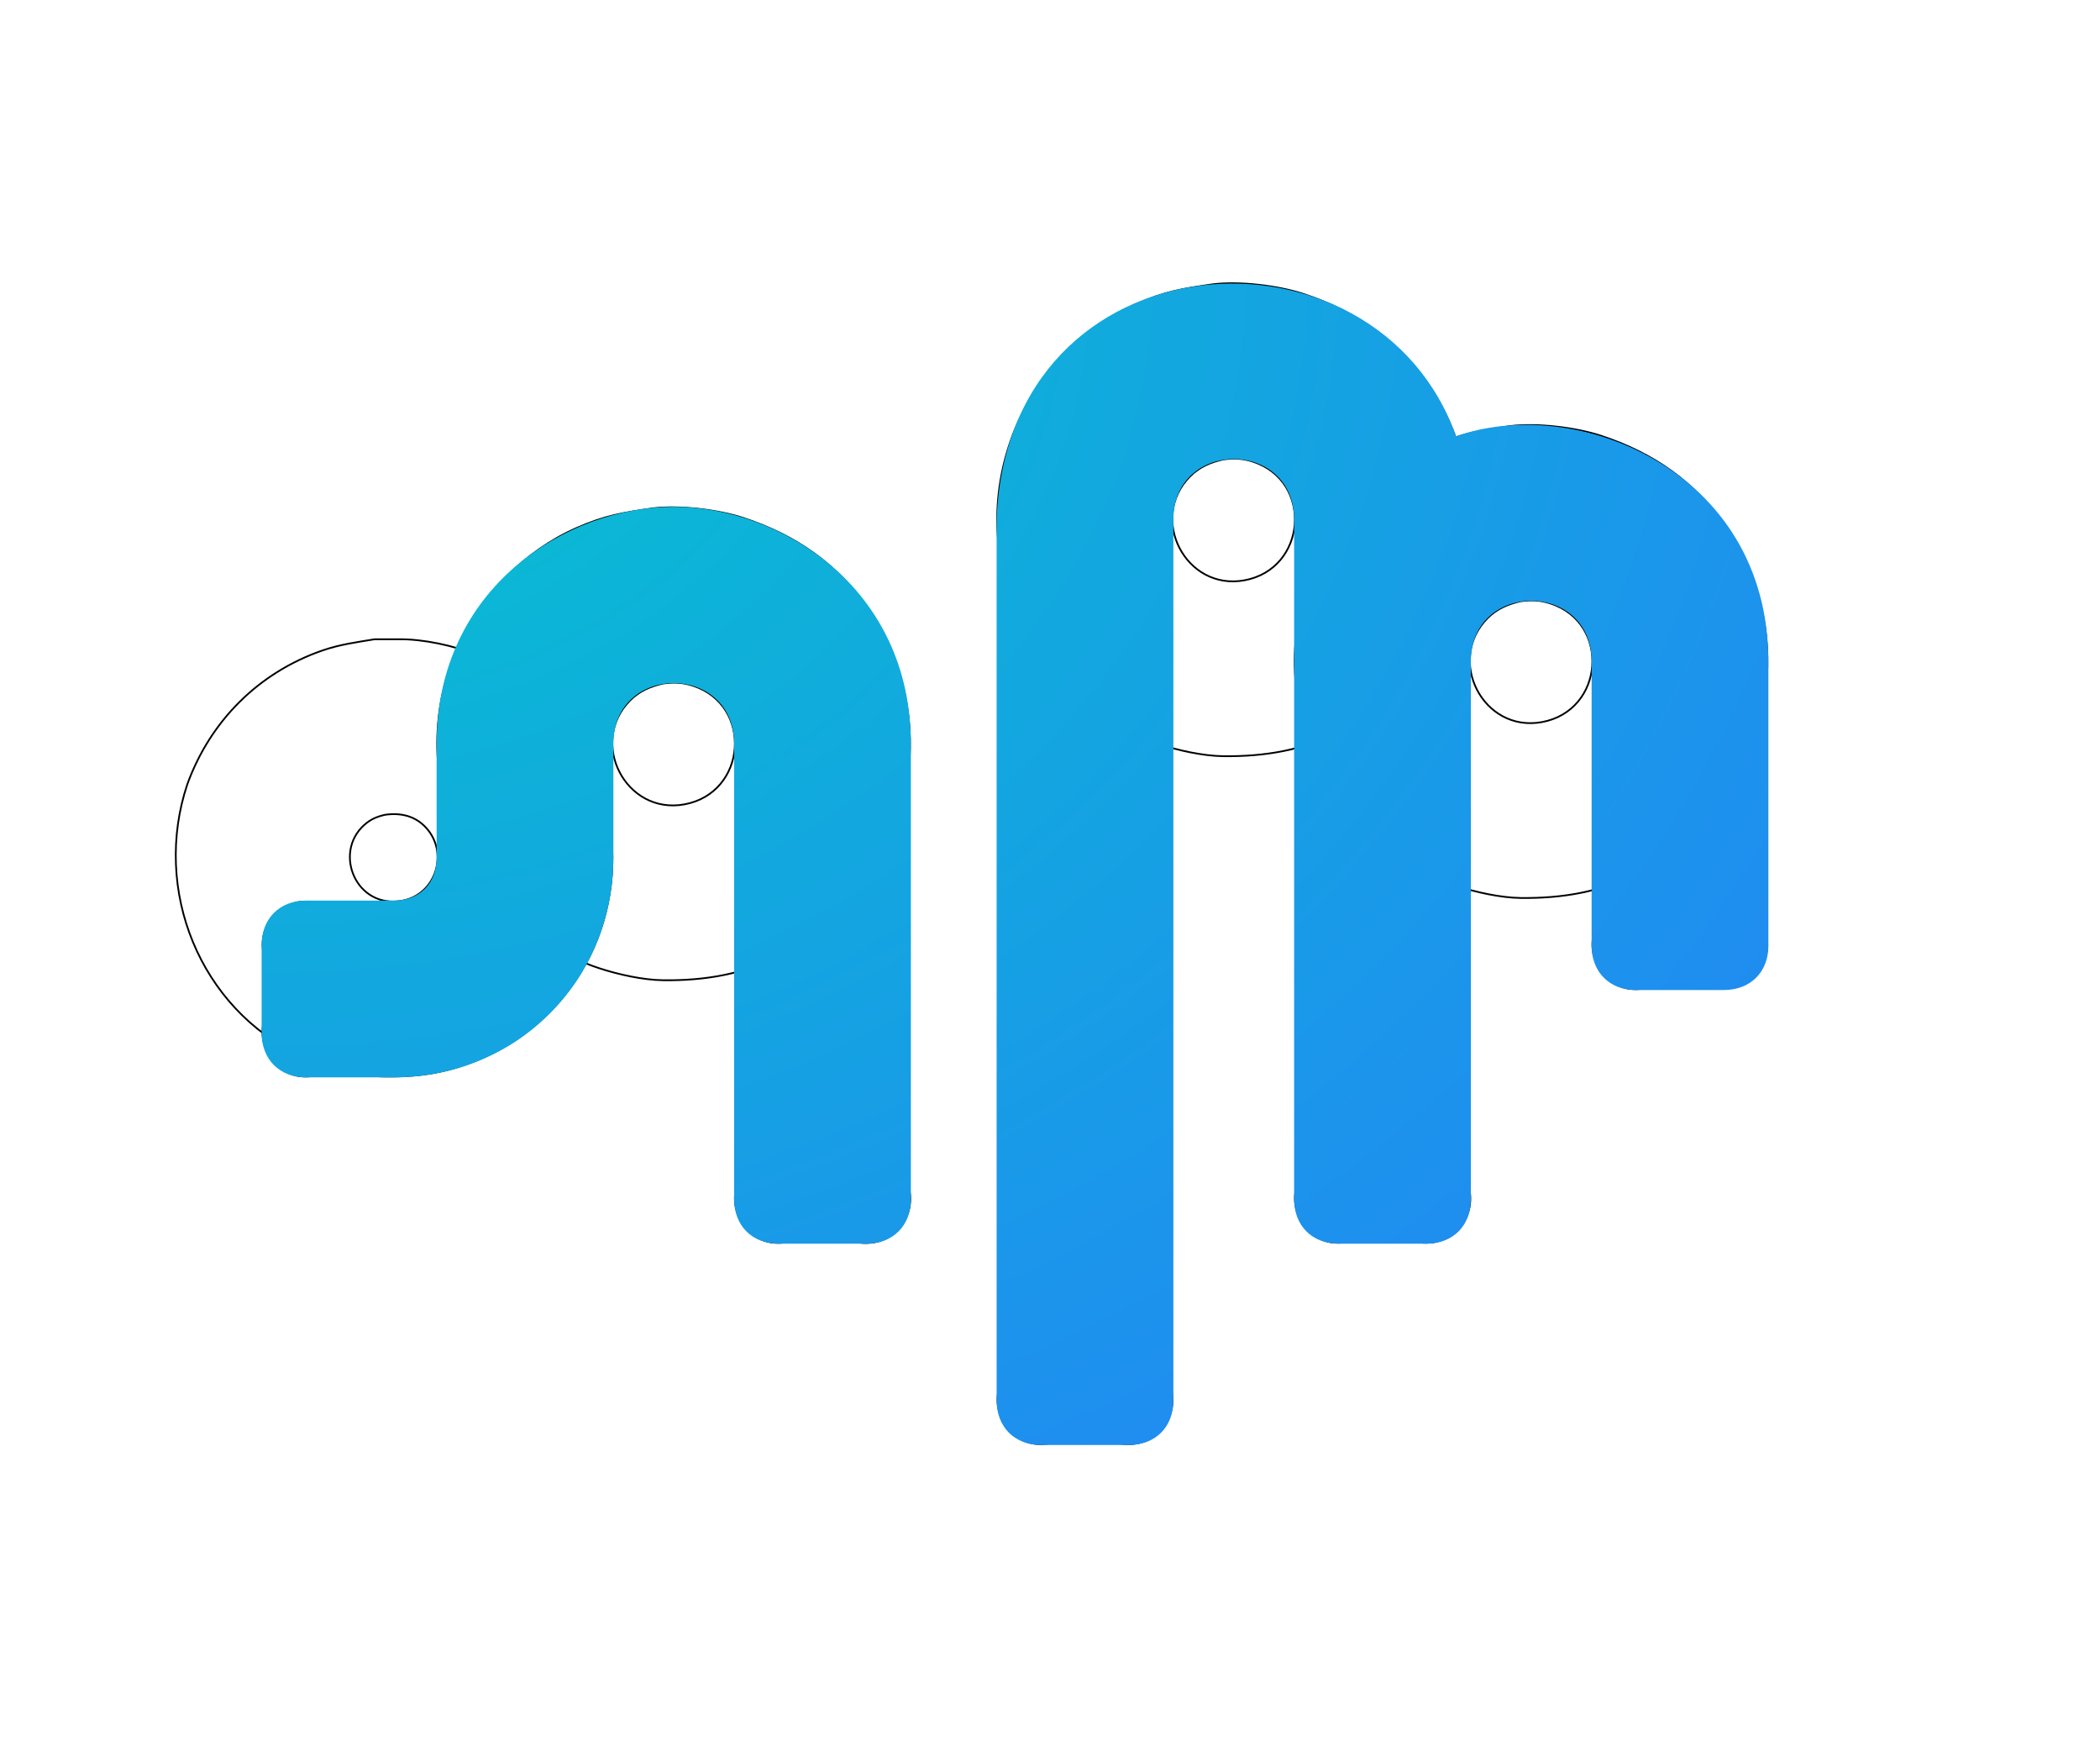
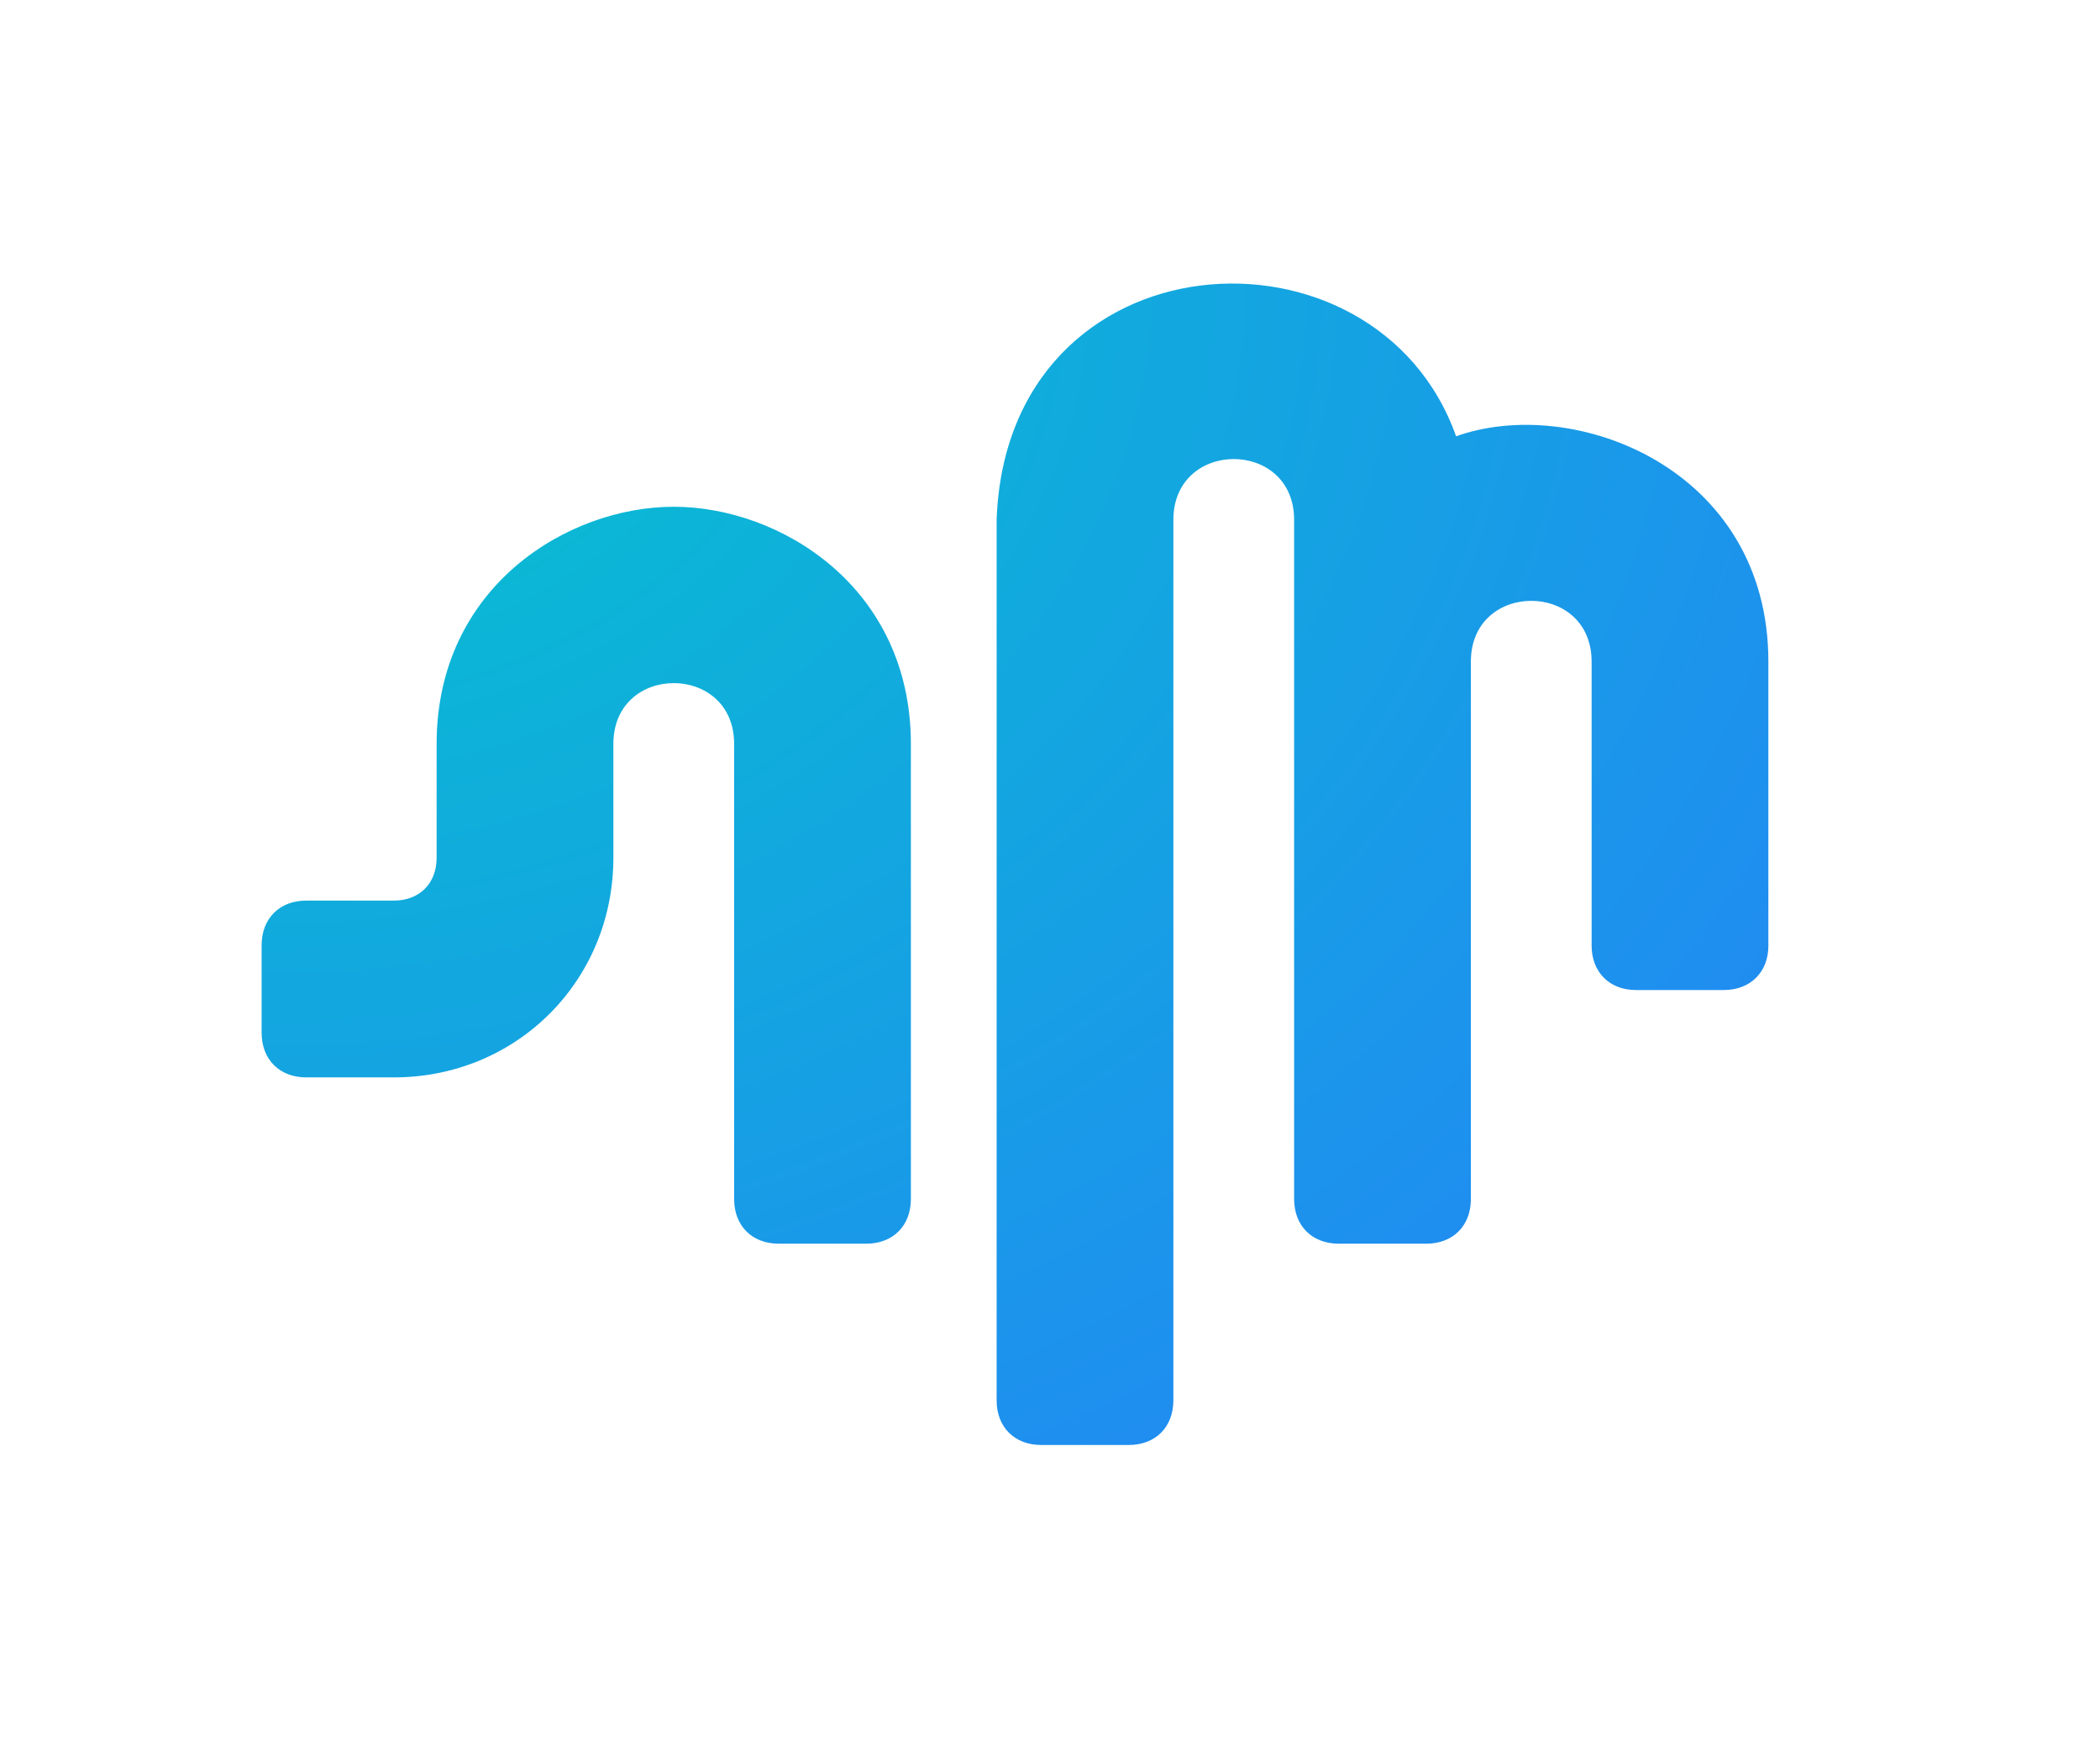
<svg xmlns="http://www.w3.org/2000/svg" viewBox="0 0 1200 1000">
  <defs>
    <radialGradient id="fill" cx="0" cy="0" r="1.414" class="logo--fill">
      <stop offset="0" stop-color="#04c5cc" />
      <stop offset="1" stop-color="#2581f8" />
    </radialGradient>
  </defs>
  <g class="logo__a">
-     <path id="a1" class="logo__a1" fill="none" stroke="black" d="M 193.81,523.08              C 206.58,537.30 199.23,560.91 180.14,564.52                153.78,569.50 140.33,537.38 158.23,521.31                161.95,517.97 165.37,516.59 170.14,515.45                179.16,514.19 187.50,516.04 193.81,523.08 Z" />
-     <path id="a2" class="logo__a2" fill="none" stroke="black" d="M 193.73,573.04              C 206.50,587.27 199.15,610.88 180.06,614.49                153.70,619.47 140.25,587.35 158.15,571.28                161.87,567.93 165.29,566.55 170.06,565.42                179.08,564.16 187.42,566.01 193.73,573.04 Z" />
-     <path id="a3" class="logo__a3" fill="none" stroke="black" d="M 243.67,473.09              C 256.45,487.32 249.09,510.93 230.00,514.53                203.64,519.51 190.19,487.39 208.09,471.33                211.82,467.98 215.24,466.60 220.00,465.47                229.03,464.21 237.36,466.06 243.67,473.09 Z" />
-     <path id="a4" class="logo__a4" fill="none" stroke="black" d="M 463.69,668.10              C 476.46,682.32 469.11,705.93 450.02,709.54                423.66,714.52 410.21,682.40 428.11,666.33                431.83,662.99 435.25,661.61 440.02,660.47                449.04,659.21 457.37,661.06 463.69,668.10 Z" />
-     <path id="a5" class="logo__a5" fill="none" stroke="black" d="M 513.76,668.16              C 526.53,682.39 519.17,706.00 500.08,709.60                473.72,714.59 460.28,682.47 478.17,666.40                481.90,663.05 485.32,661.67 490.08,660.54                499.11,659.28 507.44,661.13 513.76,668.16 Z" />
-     <path id="a6" class="logo__a6" fill="none" stroke="black" d="M 613.76,783.05              C 626.54,797.28 619.18,820.88 600.09,824.49                573.73,829.47 560.28,797.35 578.18,781.28                581.91,777.94 585.33,776.56 590.09,775.42                599.12,774.16 607.45,776.02 613.76,783.05 Z" />
-     <path id="a7" class="logo__a7" fill="none" stroke="black" d="M 663.63,783.07              C 676.40,797.30 669.05,820.91 649.96,824.51                623.60,829.50 610.15,797.38 628.05,781.31                631.77,777.96 635.19,776.58 639.96,775.45                648.98,774.19 657.32,776.04 663.63,783.07 Z" />
-     <path id="a8" class="logo__a8" fill="none" stroke="black" d="M 783.71,668.03              C 796.48,682.25 789.13,705.86 770.03,709.47                743.68,714.45 730.23,682.33 748.13,666.26                751.85,662.92 755.27,661.54 760.03,660.40                769.06,659.14 777.39,660.99 783.71,668.03 Z" />
-     <path id="a9" class="logo__a9" fill="none" stroke="black" d="M 833.80,668.04              C 846.57,682.27 839.22,705.88 820.13,709.48                793.77,714.46 780.32,682.34 798.22,666.28                801.94,662.93 805.36,661.55 810.13,660.42                819.15,659.16 827.48,661.01 833.80,668.04 Z" />
-     <path id="a10" class="logo__a10" fill="none" stroke="black" d="M 953.70,523.13              C 966.47,537.36 959.11,560.97 940.02,564.57                913.66,569.55 900.22,537.43 918.12,521.37                921.84,518.02 925.26,516.64 930.02,515.50                939.05,514.25 947.38,516.10 953.70,523.13 Z" />
-     <path id="a11" class="logo__a11" fill="none" stroke="black" d="M 1003.55,522.85              C 1016.32,537.08 1008.97,560.69 989.88,564.30                963.52,569.28 950.07,537.16 967.97,521.09                971.69,517.74 975.11,516.36 979.88,515.23                988.90,513.97 997.23,515.82 1003.55,522.85 Z" />
+     <path id="a1" class="logo__a1" fill="none" d="M 193.81,523.08              C 206.58,537.30 199.23,560.91 180.14,564.52                153.78,569.50 140.33,537.38 158.23,521.31                161.95,517.97 165.37,516.59 170.14,515.45                179.16,514.19 187.50,516.04 193.81,523.08 Z" />
+     <path id="a2" class="logo__a2" fill="none" d="M 193.73,573.04              C 206.50,587.27 199.15,610.88 180.06,614.49                153.70,619.47 140.25,587.35 158.15,571.28                161.87,567.93 165.29,566.55 170.06,565.42                179.08,564.16 187.42,566.01 193.73,573.04 Z" />
+     <path id="a3" class="logo__a3" fill="none" d="M 243.67,473.09              C 256.45,487.32 249.09,510.93 230.00,514.53                203.64,519.51 190.19,487.39 208.09,471.33                211.82,467.98 215.24,466.60 220.00,465.47                229.03,464.21 237.36,466.06 243.67,473.09 Z" />
+     <path id="a4" class="logo__a4" fill="none" d="M 463.69,668.10              C 476.46,682.32 469.11,705.93 450.02,709.54                423.66,714.52 410.21,682.40 428.11,666.33                431.83,662.99 435.25,661.61 440.02,660.47                449.04,659.21 457.37,661.06 463.69,668.10 Z" />
+     <path id="a5" class="logo__a5" fill="none" d="M 513.76,668.16              C 526.53,682.39 519.17,706.00 500.08,709.60                473.72,714.59 460.28,682.47 478.17,666.40                481.90,663.05 485.32,661.67 490.08,660.54                499.11,659.28 507.44,661.13 513.76,668.16 Z" />
+     <path id="a6" class="logo__a6" fill="none" d="M 613.76,783.05              C 626.54,797.28 619.18,820.88 600.09,824.49                573.73,829.47 560.28,797.35 578.18,781.28                581.91,777.94 585.33,776.56 590.09,775.42                599.12,774.16 607.45,776.02 613.76,783.05 Z" />
+     <path id="a7" class="logo__a7" fill="none" d="M 663.63,783.07              C 676.40,797.30 669.05,820.91 649.96,824.51                623.60,829.50 610.15,797.38 628.05,781.31                631.77,777.96 635.19,776.58 639.96,775.45                648.98,774.19 657.32,776.04 663.63,783.07 Z" />
+     <path id="a8" class="logo__a8" fill="none" d="M 783.71,668.03              C 796.48,682.25 789.13,705.86 770.03,709.47                743.68,714.45 730.23,682.33 748.13,666.26                751.85,662.92 755.27,661.54 760.03,660.40                769.06,659.14 777.39,660.99 783.71,668.03 Z" />
+     <path id="a9" class="logo__a9" fill="none" d="M 833.80,668.04              C 846.57,682.27 839.22,705.88 820.13,709.48                793.77,714.46 780.32,682.34 798.22,666.28                801.94,662.93 805.36,661.55 810.13,660.42                819.15,659.16 827.48,661.01 833.80,668.04 Z" />
+     <path id="a10" class="logo__a10" fill="none" d="M 953.70,523.13              C 966.47,537.36 959.11,560.97 940.02,564.57                913.66,569.55 900.22,537.43 918.12,521.37                921.84,518.02 925.26,516.64 930.02,515.50                939.05,514.25 947.38,516.10 953.70,523.13 Z" />
+     <path id="a11" class="logo__a11" fill="none" d="M 1003.55,522.85              C 1016.32,537.08 1008.97,560.69 989.88,564.30                963.52,569.28 950.07,537.16 967.97,521.09                971.69,517.74 975.11,516.36 979.88,515.23                988.90,513.97 997.23,515.82 1003.55,522.85 Z" />
  </g>
  <g class="logo__b">
-     <path id="b1" class="logo__b1" fill="none" stroke="black" d="M 396.00,391.75              C 430.49,403.05 426.76,453.08 391.00,459.54                357.42,465.60 336.21,423.97 360.09,400.09                365.45,394.74 371.74,392.08 379.00,390.46                385.08,389.62 390.13,389.82 396.00,391.75 Z" />
-     <path id="b2" class="logo__b2" fill="none" stroke="black" d="M 716.00,263.75              C 750.49,275.05 746.76,325.08 711.00,331.54                677.42,337.60 656.21,295.97 680.09,272.09                685.45,266.74 691.74,264.08 699.00,262.46                705.08,261.62 710.13,261.82 716.00,263.75 Z" />
-     <path id="b3" class="logo__b3" fill="none" stroke="black" d="M 886.00,344.75              C 920.49,356.05 916.76,406.08 881.00,412.54                847.42,418.60 826.21,376.97 850.09,353.09                855.45,347.74 861.74,345.08 869.00,343.46                875.08,342.62 880.13,342.82 886.00,344.75 Z" />
+     <path id="b1" class="logo__b1" fill="none" d="M 396.00,391.75              C 430.49,403.05 426.76,453.08 391.00,459.54                357.42,465.60 336.21,423.97 360.09,400.09                365.45,394.74 371.74,392.08 379.00,390.46                385.08,389.62 390.13,389.82 396.00,391.75 Z" />
+     <path id="b2" class="logo__b2" fill="none" d="M 716.00,263.75              C 750.49,275.05 746.76,325.08 711.00,331.54                677.42,337.60 656.21,295.97 680.09,272.09                685.45,266.74 691.74,264.08 699.00,262.46                705.08,261.62 710.13,261.82 716.00,263.75 Z" />
+     <path id="b3" class="logo__b3" fill="none" d="M 886.00,344.75              C 920.49,356.05 916.76,406.08 881.00,412.54                847.42,418.60 826.21,376.97 850.09,353.09                855.45,347.74 861.74,345.08 869.00,343.46                875.08,342.62 880.13,342.82 886.00,344.75 Z" />
  </g>
  <g class="logo__c">
-     <path id=" c1" class="logo__c1" fill="none" stroke="black" d="M 228.00,365.21              C 241.55,365.02 259.49,368.82 272.00,374.01                294.70,383.42 314.36,398.58 328.25,419.00                361.24,467.49 356.54,534.99 315.00,577.00                304.35,587.76 294.65,595.25 281.00,601.89                260.49,611.87 242.67,615.26 220.00,615.00                204.49,614.81 186.00,609.83 172.00,603.29                114.07,576.24 86.87,508.32 107.05,448.00                120.17,411.91 147.68,384.36 184.00,371.69                194.11,368.17 203.54,366.94 214.00,365.21                214.00,365.21 228.00,365.21 228.00,365.21 Z" />
-     <path id=" c2" class="logo__c2" fill="none" stroke="black" d="M 425.00,296.00              C 455.13,305.95 478.88,322.48 496.97,349.00                530.83,398.63 527.25,469.10 486.83,514.00                474.85,527.31 461.93,537.58 446.00,545.74                424.74,556.64 402.63,560.27 379.00,560.00                367.42,559.86 352.98,556.66 342.00,553.00                265.22,527.39 228.83,441.06 262.31,368.00                275.34,339.57 300.36,314.52 329.00,301.86                345.60,294.52 355.53,292.96 373.00,290.42                388.35,288.56 410.32,291.16 425.00,296.00 Z" />
-     <path id=" c3" class="logo__c3" fill="none" stroke="black" d="M 745.00,168.00              C 775.13,177.95 798.88,194.48 816.97,221.00                850.83,270.63 847.25,341.10 806.83,386.00                794.85,399.31 781.93,409.58 766.00,417.74                744.74,428.64 722.63,432.27 699.00,432.00                687.42,431.86 672.98,428.66 662.00,425.00                585.22,399.39 548.83,313.06 582.31,240.00                595.34,211.57 620.36,186.52 649.00,173.86                665.60,166.52 675.53,164.96 693.00,162.42                708.35,160.56 730.32,163.16 745.00,168.00 Z" />
-     <path id=" c4" class="logo__c4" fill="none" stroke="black" d="M 915.00,249.00              C 945.13,258.95 968.88,275.48 986.97,302.00                1020.83,351.63 1017.25,422.10 976.83,467.00                964.85,480.31 951.93,490.58 936.00,498.74                914.74,509.64 892.63,513.27 869.00,513.00                857.42,512.86 842.98,509.66 832.00,506.00                755.22,480.39 718.83,394.06 752.31,321.00                765.34,292.57 790.36,267.52 819.00,254.86                835.60,247.52 845.53,245.96 863.00,243.42                878.35,241.56 900.32,244.16 915.00,249.00 Z" />
+     <path id=" c1" class="logo__c1" fill="none" d="M 228.00,365.21              C 241.55,365.02 259.49,368.82 272.00,374.01                294.70,383.42 314.36,398.58 328.25,419.00                361.24,467.49 356.54,534.99 315.00,577.00                304.35,587.76 294.65,595.25 281.00,601.89                260.49,611.87 242.67,615.26 220.00,615.00                204.49,614.81 186.00,609.83 172.00,603.29                114.07,576.24 86.87,508.32 107.05,448.00                120.17,411.91 147.68,384.36 184.00,371.69                194.11,368.17 203.54,366.94 214.00,365.21                214.00,365.21 228.00,365.21 228.00,365.21 Z" />
+     <path id=" c2" class="logo__c2" fill="none" d="M 425.00,296.00              C 455.13,305.95 478.88,322.48 496.97,349.00                530.83,398.63 527.25,469.10 486.83,514.00                474.85,527.31 461.93,537.58 446.00,545.74                424.74,556.64 402.63,560.27 379.00,560.00                367.42,559.86 352.98,556.66 342.00,553.00                265.22,527.39 228.83,441.06 262.31,368.00                275.34,339.57 300.36,314.52 329.00,301.86                345.60,294.52 355.53,292.96 373.00,290.42                388.35,288.56 410.32,291.16 425.00,296.00 Z" />
+     <path id=" c3" class="logo__c3" fill="none" d="M 745.00,168.00              C 775.13,177.95 798.88,194.48 816.97,221.00                850.83,270.63 847.25,341.10 806.83,386.00                794.85,399.31 781.93,409.58 766.00,417.74                744.74,428.64 722.63,432.27 699.00,432.00                687.42,431.86 672.98,428.66 662.00,425.00                585.22,399.39 548.83,313.06 582.31,240.00                595.34,211.57 620.36,186.52 649.00,173.86                665.60,166.52 675.53,164.96 693.00,162.42                708.35,160.56 730.32,163.16 745.00,168.00 Z" />
+     <path id=" c4" class="logo__c4" fill="none" d="M 915.00,249.00              C 945.13,258.95 968.88,275.48 986.97,302.00                1020.83,351.63 1017.25,422.10 976.83,467.00                964.85,480.31 951.93,490.58 936.00,498.74                914.74,509.64 892.63,513.27 869.00,513.00                857.42,512.86 842.98,509.66 832.00,506.00                755.22,480.39 718.83,394.06 752.31,321.00                765.34,292.57 790.36,267.52 819.00,254.86                835.60,247.52 845.53,245.96 863.00,243.42                878.35,241.56 900.32,244.16 915.00,249.00 Z" />
  </g>
  <path class="logo__nm" fill="url(#fill)" stroke="url(#fill)" d="M 670.00,800.00            C 670.00,800.00 670.00,297.00 670.00,297.00              670.00,250.00 740.00,250.00 740.00,297.00              740.00,297.00 740.00,685.00 740.00,685.00              740.00,700.00 750.00,710.00 765.00,710.00              765.00,710.00 815.00,710.00 815.00,710.00              830.00,710.00 840.00,700.00 840.00,685.00              840.00,685.00 840.00,378.00 840.00,378.00              840.00,331.00 910.00,331.00 910.00,378.00              910.00,378.00 910.00,540.23 910.00,540.23              910.00,555.09 920.00,565.09 934.80,565.09              934.80,565.09 984.98,565.09 984.98,565.09              1000.00,565.09 1010.00,555.09 1010.00,540.23              1010.00,540.23 1010.00,378.00 1010.00,378.00              1010.00,267.64 898.82,225.55 831.75,249.89              786.55,120.91 575.82,133.09 570.00,297.00              570.00,297.00 570.00,800.00 570.00,800.00              570.00,815.00 580.00,825.00 595.00,825.00              595.00,825.00 645.00,825.00 645.00,825.00              660.00,825.00 670.00,815.00 670.00,800.00 Z            M 150.00,540.00            C 150.00,540.00 150.00,590.00 150.00,590.00              150.00,605.00 160.00,615.00 175.00,615.00              175.00,615.00 225.00,615.00 225.00,615.00              295.00,615.00 350.00,560.00 350.00,490.00              350.00,490.00 350.00,425.00 350.00,425.00              350.00,378.00 420.00,378.00 420.00,425.00              420.00,425.00 420.00,685.00 420.00,685.00              420.00,700.00 430.00,710.00 445.00,710.00              445.00,710.00 495.00,710.00 495.00,710.00              510.00,710.00 520.00,700.00 520.00,685.00              520.00,685.00 520.00,425.00 520.00,425.00              520.00,335.51 445.33,290.00 385.00,290.00              324.67,290.00 250.00,335.49 250.00,425.00              250.00,425.00 250.00,490.00 250.00,490.00              250.00,505.00 240.00,515.00 225.00,515.00              225.00,515.00 175.00,515.00 175.00,515.00              160.00,515.00 150.00,525.00 150.00,540.00 Z" />
</svg>
